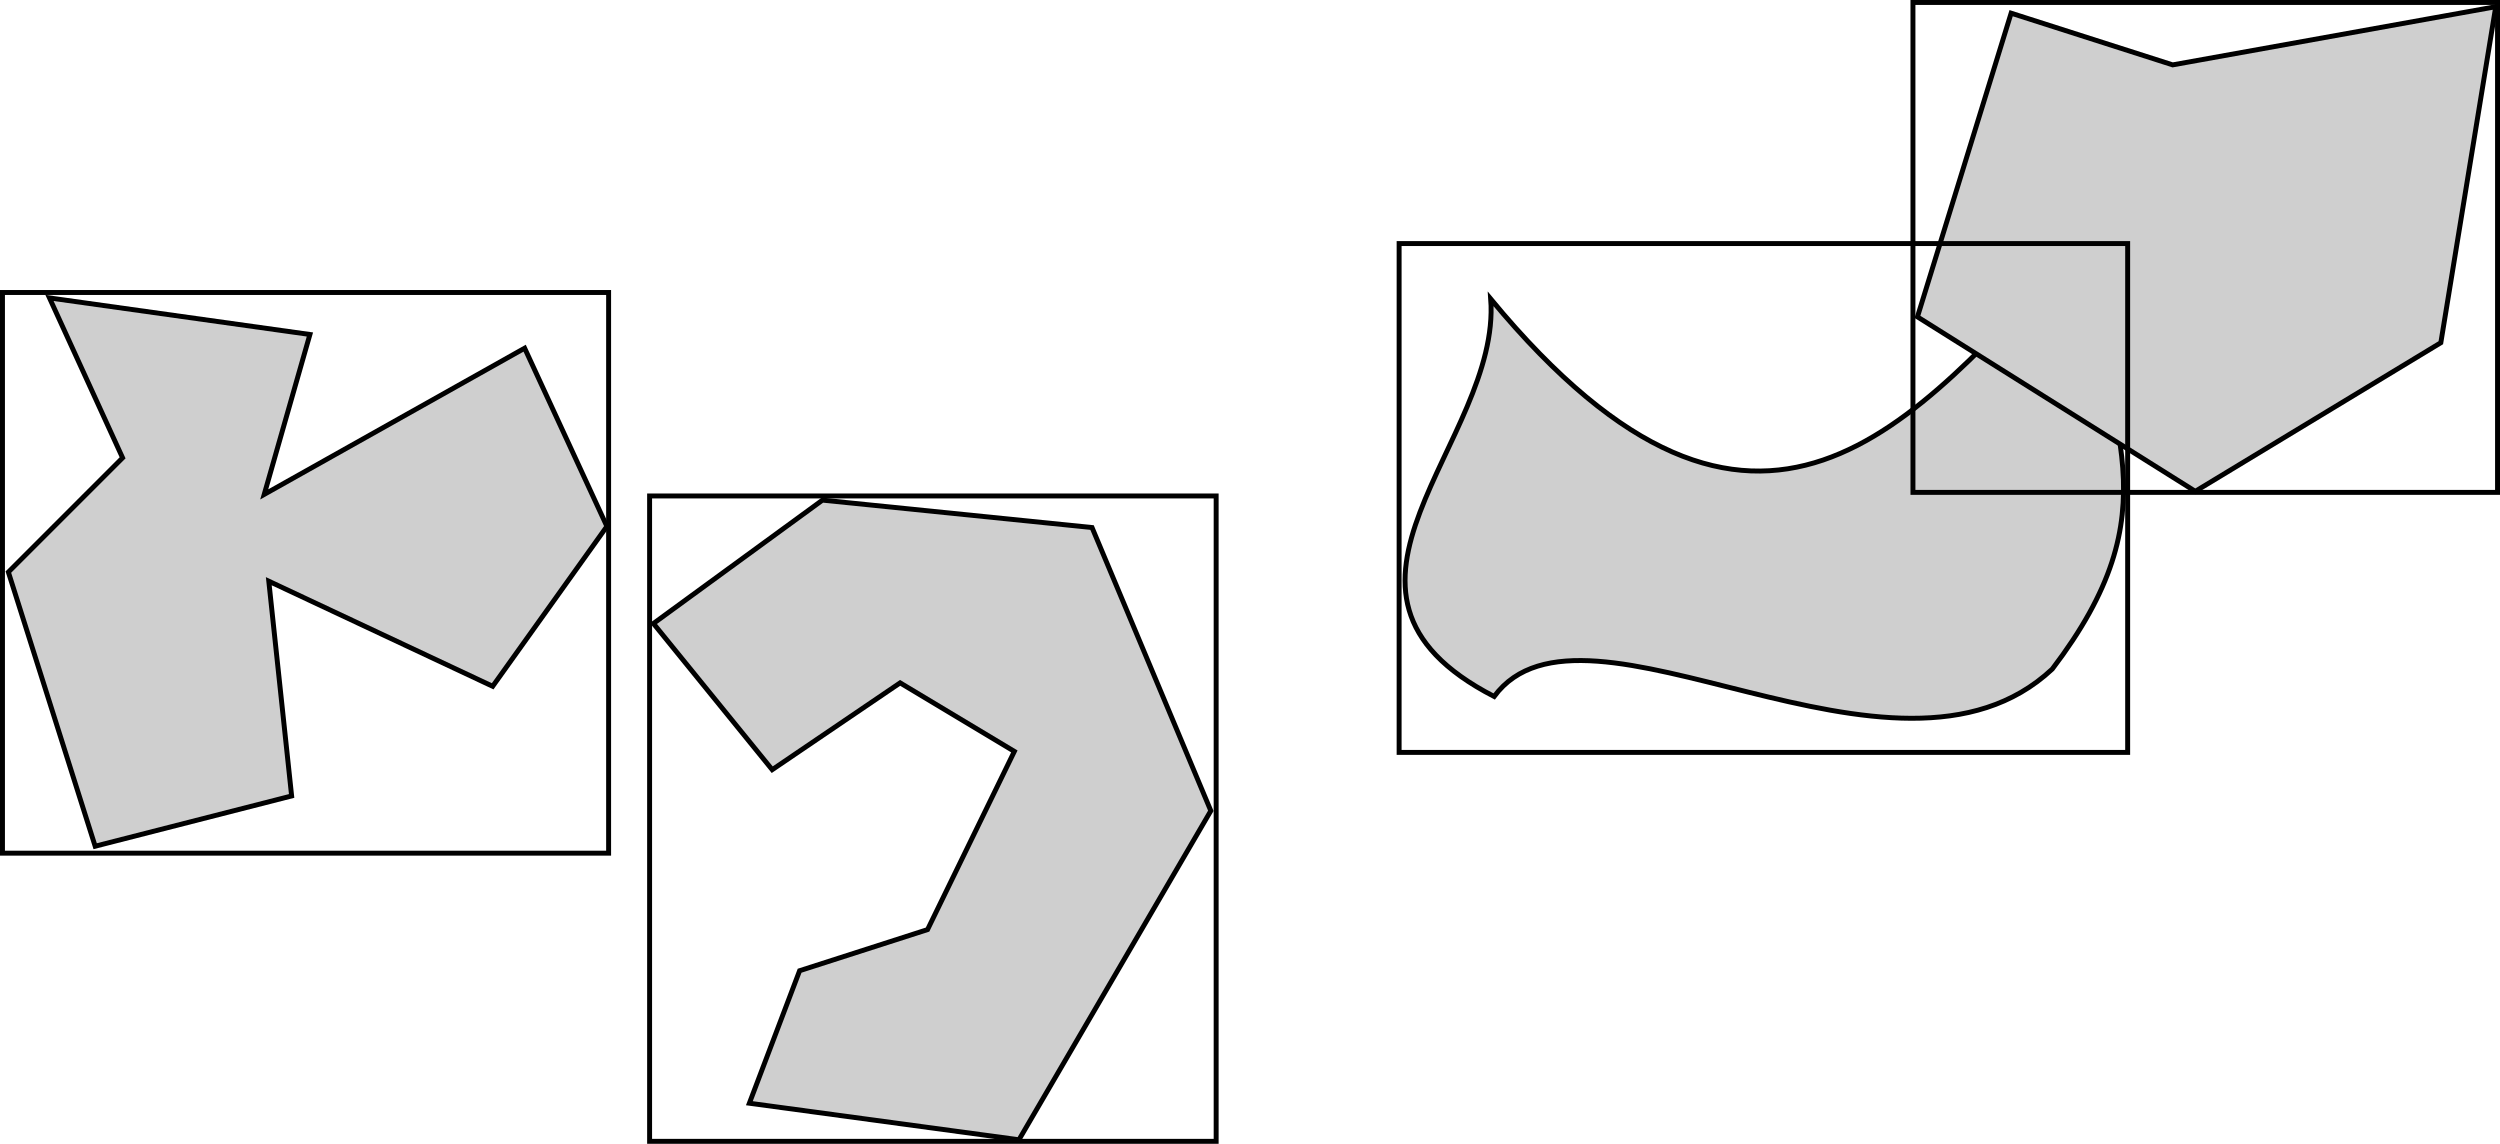
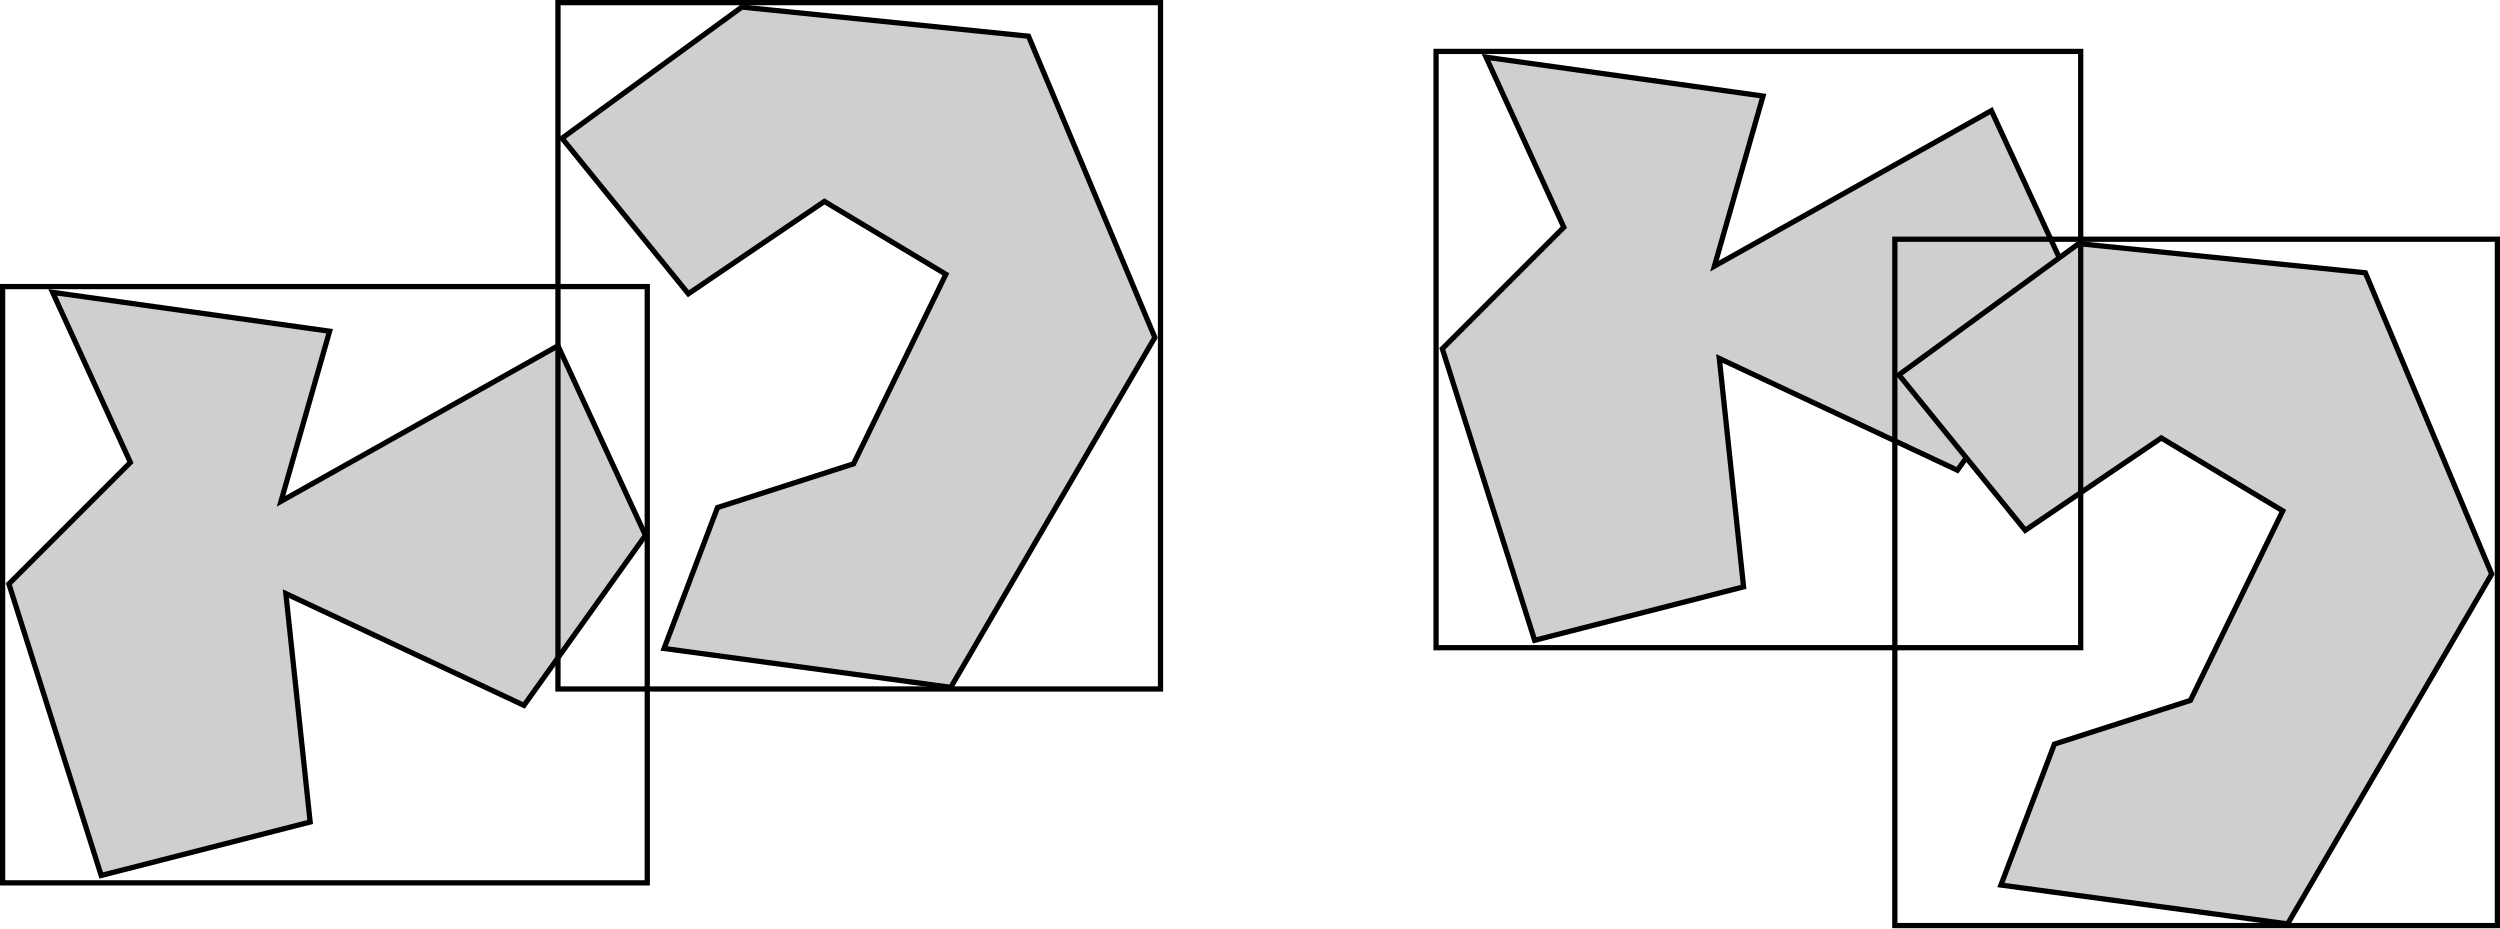
- <svg xmlns="http://www.w3.org/2000/svg" width="202.377mm" height="92.592mm" viewBox="0 0 202.377 92.592" version="1.1" id="svg1">
+ <svg xmlns="http://www.w3.org/2000/svg" width="190.292mm" height="70.652mm" viewBox="0 0 190.292 70.652" version="1.1" id="svg1">
  <defs id="defs1" />
-   <g id="layer1" transform="translate(-2.468364,-67.37341)">
-     <path style="fill:#cfcfcf;fill-opacity:1;stroke:#000000;stroke-width:0.4;stroke-opacity:1" d="m 3.145,113.683 9.247,-9.247 -5.918,-12.945 21.082,2.959 -3.699,12.945 21.082,-11.836 6.658,14.425 -9.247,12.945 -18.123,-8.507 1.849,17.384 -15.904,4.069 z" id="path1" />
-     <path style="fill:#cfcfcf;fill-opacity:1;stroke:#000000;stroke-width:0.4;stroke-opacity:1" d="m 64.979,129.681 -9.616,-11.836 13.685,-9.986 21.822,2.219 9.616,22.931 -15.534,26.63 -21.822,-2.959 4.068,-10.726 10.356,-3.329 7.027,-14.425 -9.247,-5.548 z" id="path2" />
-     <path style="fill:#cfcfcf;fill-opacity:1;stroke:#000000;stroke-width:0.4;stroke-opacity:1" d="m 123.144,91.576 c 0.863,11.589 -16.217,23.683 0.277,32.178 7.325,-9.924 32.432,9.713 45.179,-2.219 9.738,-12.805 4.858,-19.23 1.886,-34.027 -13.075,13.985 -25.655,30.278 -47.342,4.068 z" id="path3" />
-     <path style="fill:#cfcfcf;fill-opacity:1;stroke:#000000;stroke-width:0.4;stroke-opacity:1" d="m 178.348,72.625 26.153,-4.708 -4.446,27.199 -19.876,12.031 -22.492,-14.123 7.584,-24.584 z" id="path4" />
-     <rect style="fill:none;stroke:#000000;stroke-width:0.4;stroke-opacity:1" id="rect4" width="49.068" height="45.387" x="2.668" y="91.051" />
-     <rect style="fill:none;stroke:#000000;stroke-width:0.4;stroke-opacity:1" id="rect5" width="45.863" height="52.243" x="55.054" y="107.522" />
-     <rect style="fill:none;stroke:#000000;stroke-width:0.4;stroke-opacity:1" id="rect6" width="58.976" height="41.191" x="115.728" y="87.09" ry="0" />
-     <rect style="fill:none;stroke:#000000;stroke-width:0.4;stroke-opacity:1" id="rect7" width="47.323" height="39.659" x="157.323" y="67.573" />
+   <g id="layer1" transform="translate(-2.468364,-79.63578)">
+     <path style="fill:#cfcfcf;fill-opacity:1;stroke:#000000;stroke-width:0.4;stroke-opacity:1" d="m 3.145,124.081 9.247,-9.247 -5.918,-12.945 21.082,2.959 -3.699,12.945 21.082,-11.836 6.658,14.425 -9.247,12.945 -18.123,-8.507 1.849,17.384 -15.904,4.069 z" id="path1" />
+     <path style="fill:#cfcfcf;fill-opacity:1;stroke:#000000;stroke-width:0.4;stroke-opacity:1" d="m 54.864,101.995 -9.616,-11.836 13.685,-9.986 21.822,2.219 9.616,22.932 -15.534,26.63 -21.822,-2.959 4.068,-10.726 10.356,-3.329 7.027,-14.425 -9.247,-5.548 z" id="path2" />
+     <rect style="fill:none;stroke:#000000;stroke-width:0.4;stroke-opacity:1" id="rect4" width="49.068" height="45.387" x="2.668" y="101.449" />
+     <rect style="fill:none;stroke:#000000;stroke-width:0.4;stroke-opacity:1" id="rect5" width="45.863" height="52.243" x="44.939" y="79.836" />
+     <path style="fill:#cfcfcf;fill-opacity:1;stroke:#000000;stroke-width:0.4;stroke-opacity:1" d="m 112.253,106.181 9.247,-9.247 -5.918,-12.945 21.082,2.959 -3.699,12.945 21.082,-11.836 6.658,14.425 -9.247,12.945 -18.123,-8.507 1.849,17.384 -15.904,4.069 z" id="path1-3" />
+     <path style="fill:#cfcfcf;fill-opacity:1;stroke:#000000;stroke-width:0.4;stroke-opacity:1" d="m 156.622,120.003 -9.616,-11.836 13.685,-9.986 21.822,2.219 9.616,22.931 -15.534,26.63 -21.822,-2.959 4.068,-10.726 10.356,-3.329 7.027,-14.425 -9.247,-5.548 z" id="path2-6" />
+     <rect style="fill:none;stroke:#000000;stroke-width:0.4;stroke-opacity:1" id="rect4-7" width="49.068" height="45.387" x="111.777" y="83.549" />
+     <rect style="fill:none;stroke:#000000;stroke-width:0.4;stroke-opacity:1" id="rect5-5" width="45.863" height="52.243" x="146.698" y="97.844" />
  </g>
</svg>
